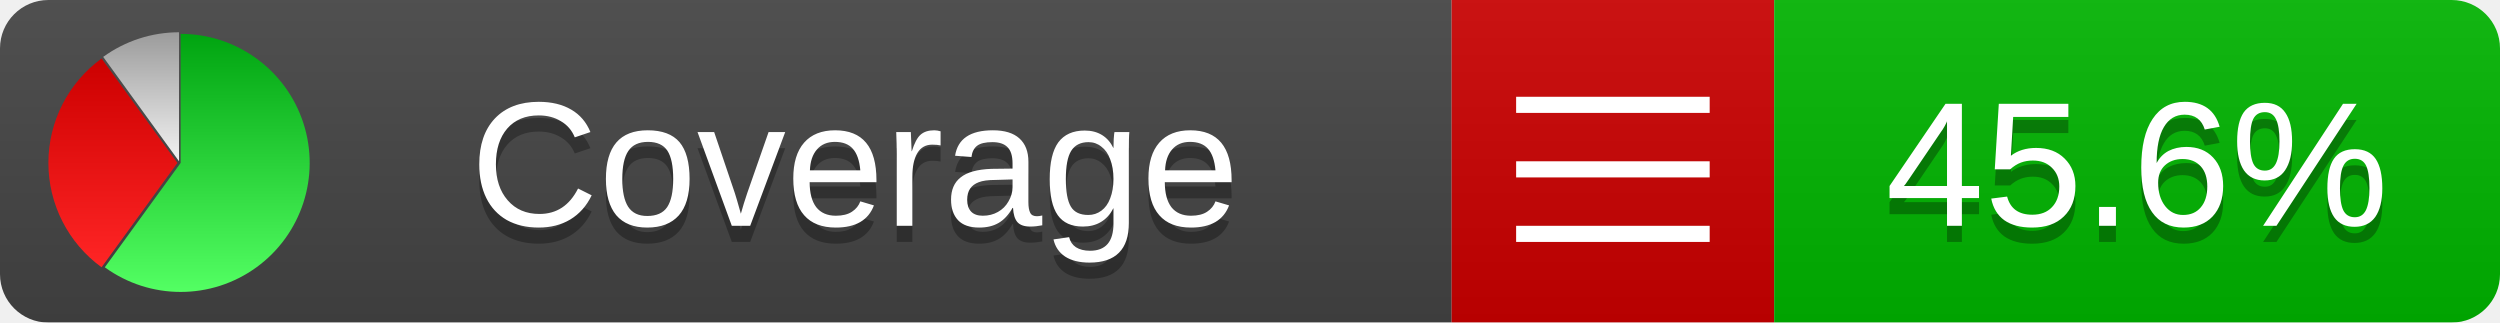
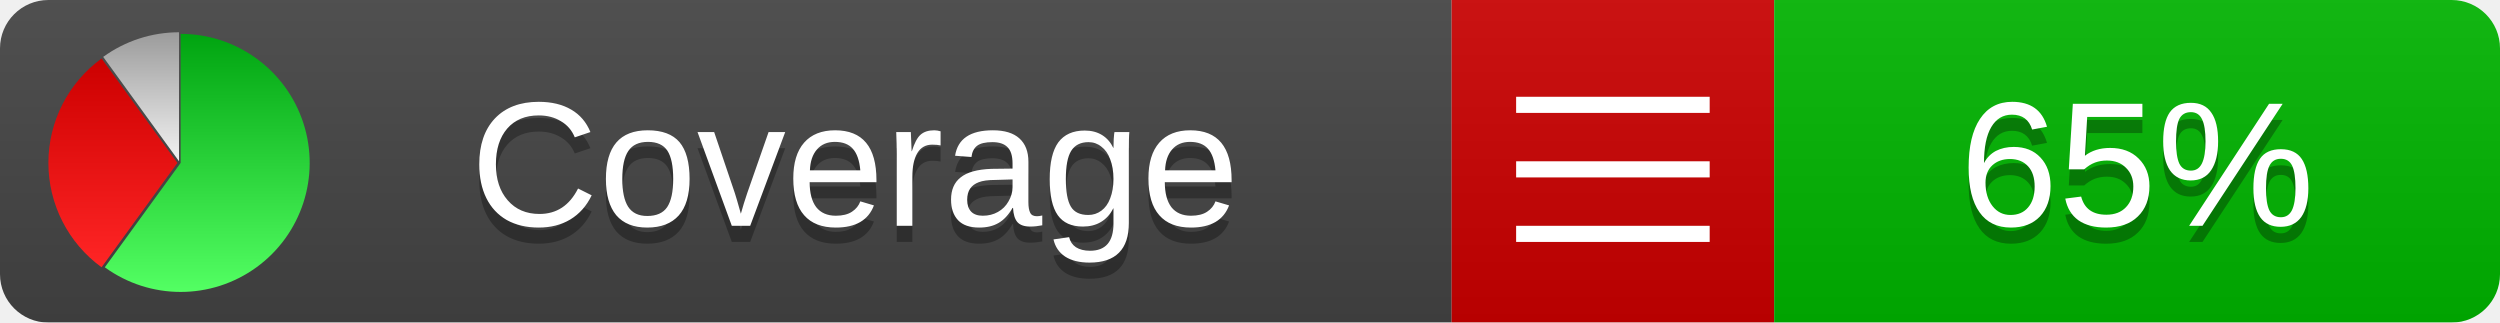
<svg xmlns="http://www.w3.org/2000/svg" xmlns:xlink="http://www.w3.org/1999/xlink" width="155" height="20">
  <style type="text/css">
          
            @keyframes fadeout {
              0 % { visibility: visible; opacity: 1; }
              40% { visibility: visible; opacity: 1; }
              50% { visibility: hidden; opacity: 0; }
              90% { visibility: hidden; opacity: 0; }
              100% { visibility: visible; opacity: 1; }
            }
            @keyframes fadein {
              0% { visibility: hidden; opacity: 0; }
              40% { visibility: hidden; opacity: 0; }
              50% { visibility: visible; opacity: 1; }
              90% { visibility: visible; opacity: 1; }
              100% { visibility: hidden; opacity: 0; }
            }
            .linecoverage {
                animation-duration: 10s;
                animation-name: fadeout;
                animation-iteration-count: infinite;
            }
            .branchcoverage {
                animation-duration: 10s;
                animation-name: fadein;
                animation-iteration-count: infinite;
            }
          
    </style>
  <defs>
    <linearGradient id="gradient" x2="0" y2="100%">
      <stop offset="0" stop-color="#bbb" stop-opacity=".1" />
      <stop offset="1" stop-opacity=".1" />
    </linearGradient>
    <linearGradient id="green" x2="0" y2="100%">
      <stop offset="0" stop-color="#00A410" />
      <stop offset="1" stop-color="#53FF63" />
    </linearGradient>
    <linearGradient id="red" x2="0" y2="100%">
      <stop offset="0" stop-color="#C00" />
      <stop offset="1" stop-color="#FF2525" />
    </linearGradient>
    <linearGradient id="gray" x2="0" y2="100%">
      <stop offset="0" stop-color="#9B9B9B" />
      <stop offset="1" stop-color="#F3F3F3" />
    </linearGradient>
    <mask id="mask">
      <rect width="155" height="20" rx="3" fill="#fff" />
    </mask>
    <g id="icon">
      <path style="fill:url(#green);" d="M205,202.5 l0,-200 a200,200 0 1,1 -117.558,361.803 z" />
      <path style="fill:url(#red);" d="M200,202.5 l-117.558,161.803 a200,200 0 0,1 0,-323.607 z" />
      <path style="fill:url(#gray);" d="M202.5,200 l-117.558,-161.803 a200,200 0 0,1 117.558,-38.196 z" />
    </g>
  </defs>
  <g mask="url(#mask)">
    <rect x="0" y="0" width="90" height="20" fill="#444" />
    <rect x="90" y="0" width="20" height="20" fill="#c00" />
    <rect x="110" y="0" width="45" height="20" fill="#00B600" />
    <rect x="0" y="0" width="155" height="20" fill="url(#gradient)" />
  </g>
  <g>
    <path class="" stroke="#fff" d="M94 6.5 h12 M94 10.5 h12 M94 14.5 h12" />
  </g>
  <g fill="#fff" text-anchor="middle" font-family="Verdana,Arial,Geneva,sans-serif" font-size="11">
    <a xlink:href="https://github.com/danielpalme/ReportGenerator" target="_top">
      <use xlink:href="#icon" transform="translate(3,2) scale(.04)" />
    </a>
    <text x="53" y="15" fill="#010101" fill-opacity=".3">Coverage</text>
    <text x="53" y="14" fill="#fff">Coverage</text>
-     <text class="" x="132.5" y="15" fill="#010101" fill-opacity=".3">45.6%</text>
-     <text class="" x="132.5" y="14">45.6%</text>
+     <text class="" x="132.5" y="15" fill="#010101" fill-opacity=".3">65%</text>
+     <text class="" x="132.5" y="14">65%</text>
  </g>
  <g>
    <rect class="" x="90" y="0" width="65" height="20" fill-opacity="0" />
  </g>
</svg>
